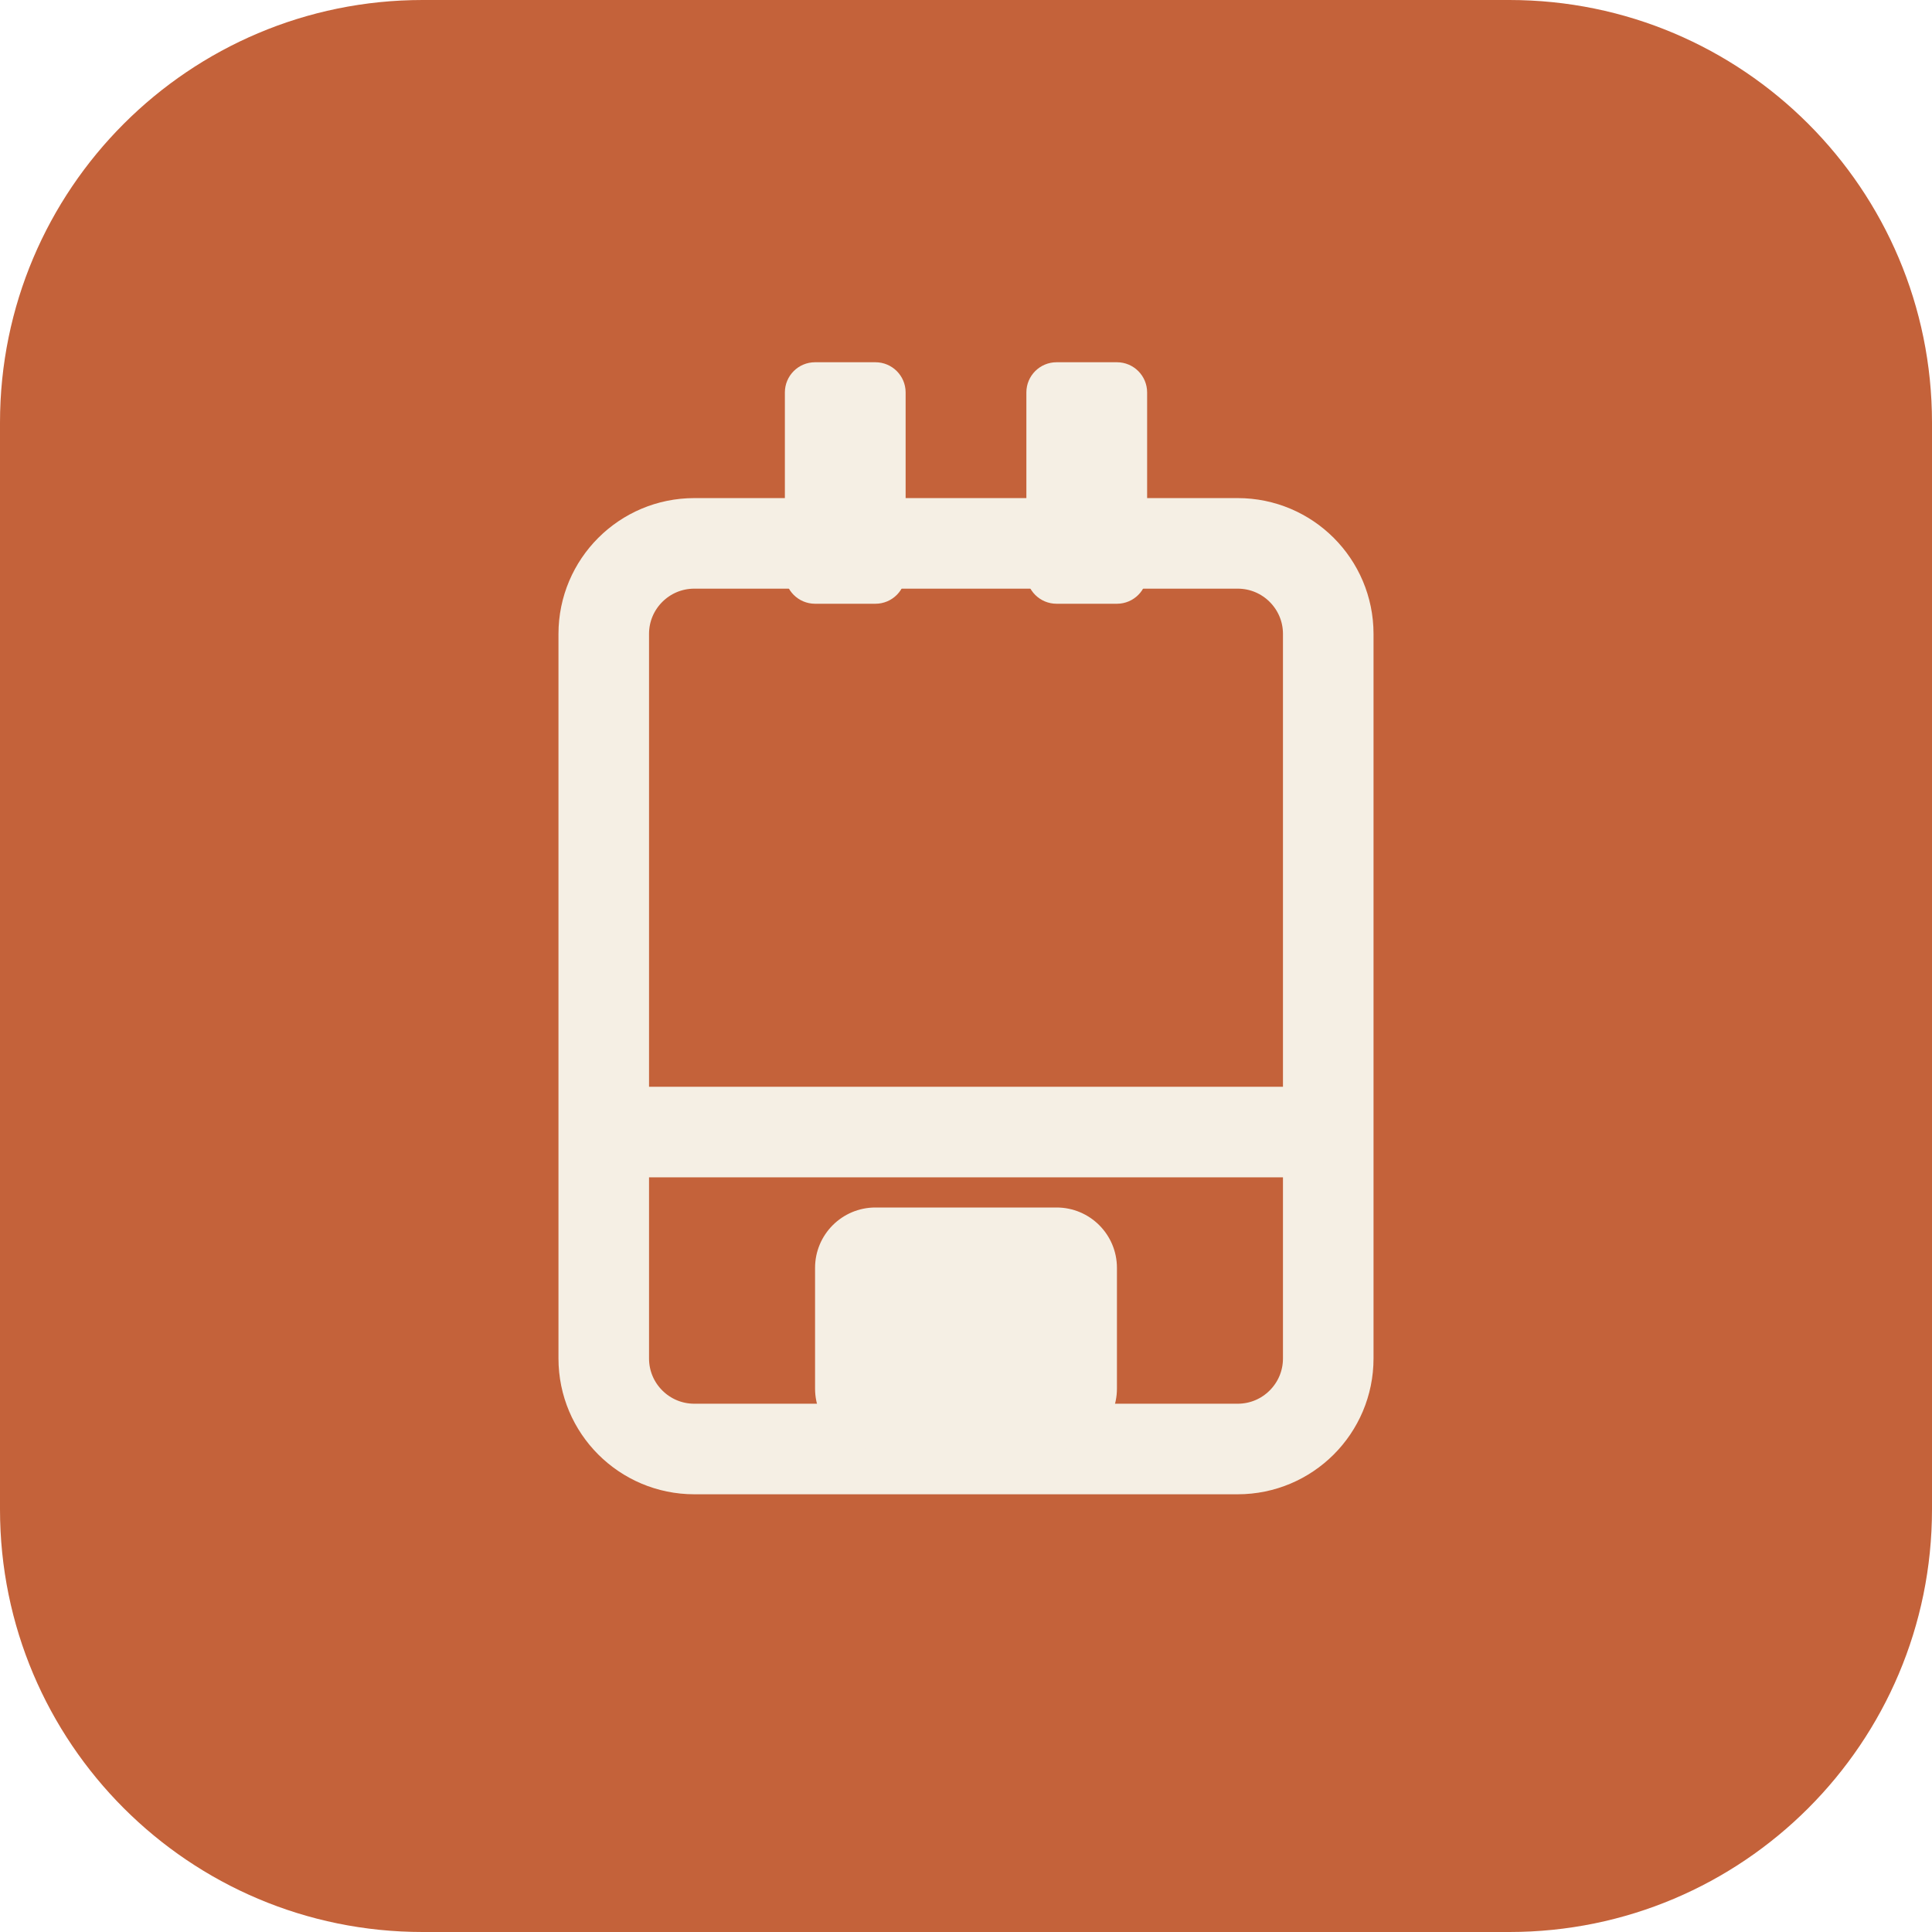
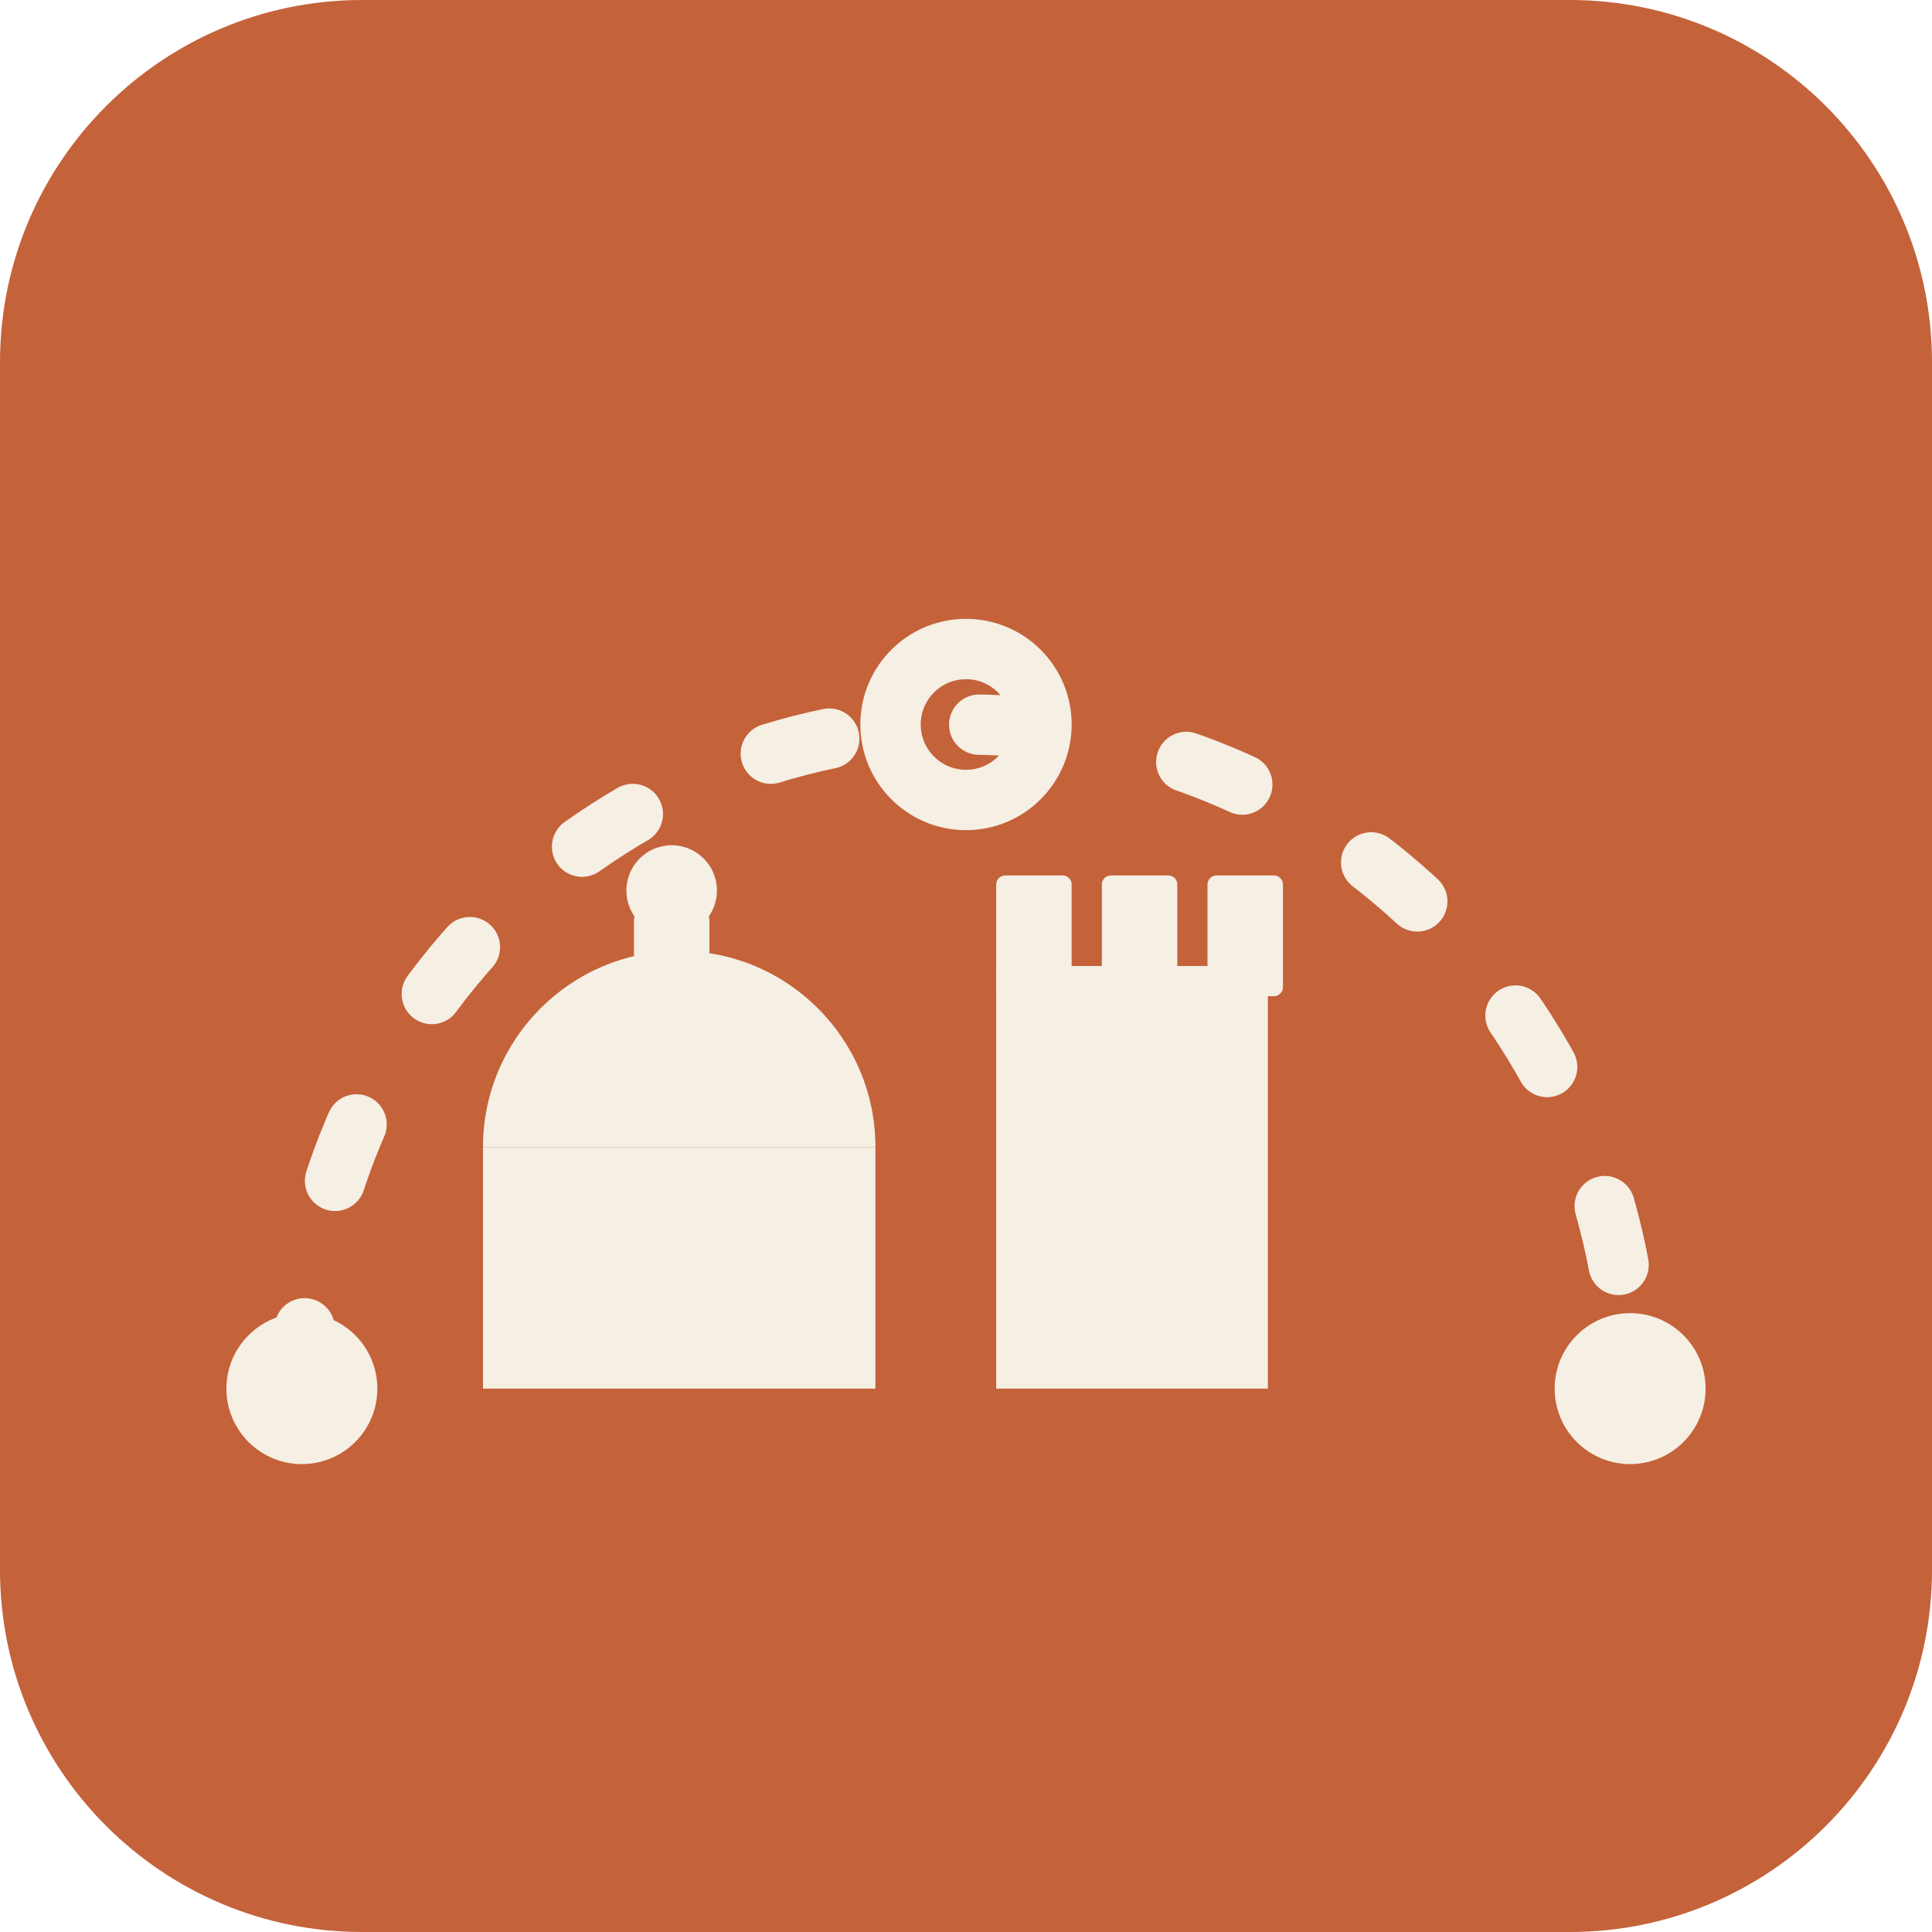
- <svg xmlns="http://www.w3.org/2000/svg" viewBox="0 0 64 64">
-   <rect width="64" height="64" rx="14" fill="#C4623A" />
-   <rect x="20" y="18" width="24" height="30" rx="3" fill="none" stroke="#F5EFE4" stroke-width="3" />
-   <rect x="26" y="12" width="4" height="8" rx="1" fill="#F5EFE4" />
-   <rect x="34" y="12" width="4" height="8" rx="1" fill="#F5EFE4" />
-   <rect x="20" y="36" width="24" height="3" rx="1" fill="#F5EFE4" />
-   <rect x="27" y="40" width="10" height="8" rx="2" fill="#F5EFE4" />
+ <svg xmlns="http://www.w3.org/2000/svg" viewBox="0 0 64 64" fill="none">
+   <rect width="64" height="64" rx="12" fill="#C4623A" />
+   <path d="M 10 46 A 22 22 0 0 1 54 46" stroke="#F5EFE4" stroke-width="2" stroke-dasharray="2 5" stroke-linecap="round" />
+   <circle cx="10" cy="46" r="2.5" fill="#F5EFE4" />
+   <circle cx="54" cy="46" r="2.5" fill="#F5EFE4" />
+   <circle cx="32" cy="24" r="2.5" stroke="#F5EFE4" stroke-width="2" />
+   <rect x="16" y="38" width="13" height="8" fill="#F5EFE4" />
+   <path d="M 16 38 A 6.5 6.5 0 0 1 29 38" fill="#F5EFE4" />
+   <rect x="21" y="30" width="2.5" height="5" rx="0.5" fill="#F5EFE4" />
+   <circle cx="22.25" cy="29.5" r="1.5" fill="#F5EFE4" />
+   <rect x="33" y="32" width="9" height="14" fill="#F5EFE4" />
+   <rect x="33" y="29" width="2.5" height="4" rx="0.3" fill="#F5EFE4" />
+   <rect x="36.5" y="29" width="2.5" height="4" rx="0.3" fill="#F5EFE4" />
+   <rect x="40" y="29" width="2.5" height="4" rx="0.3" fill="#F5EFE4" />
</svg>
